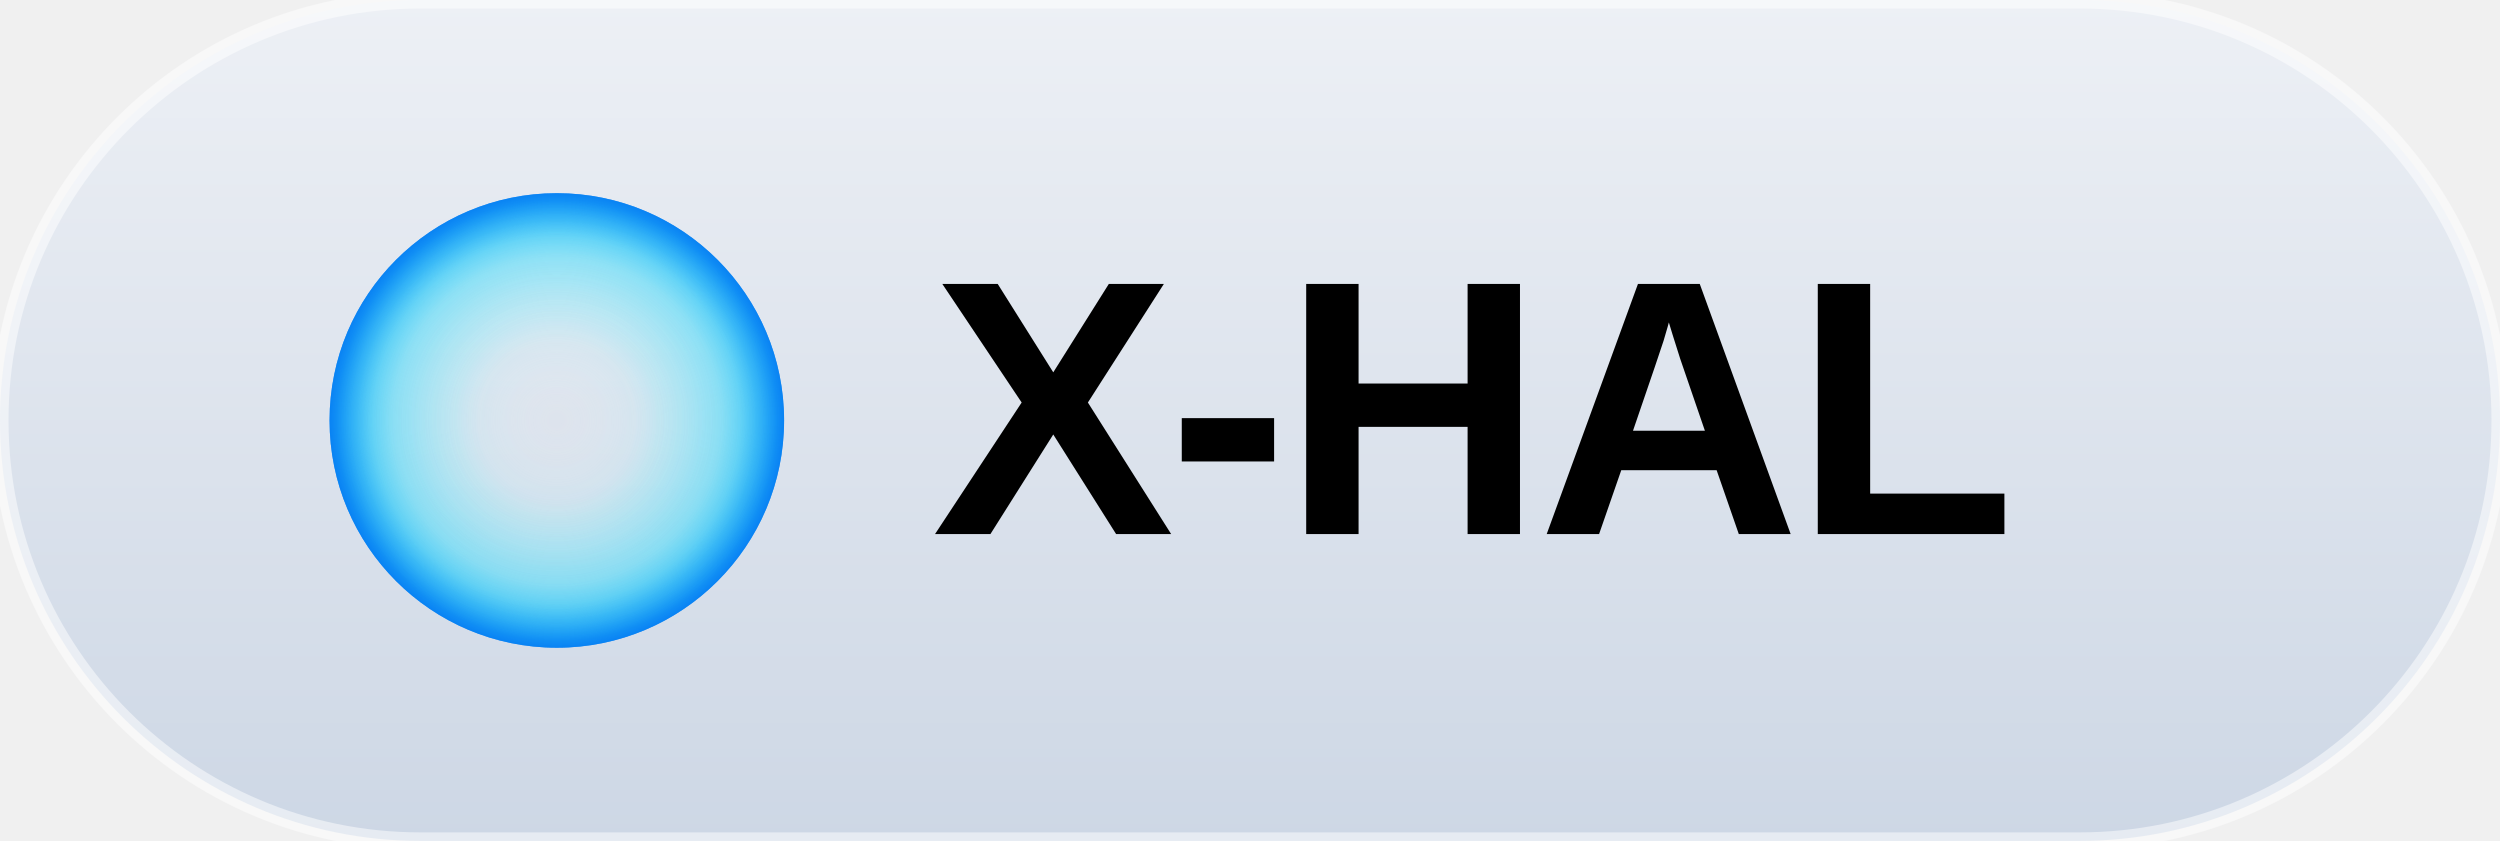
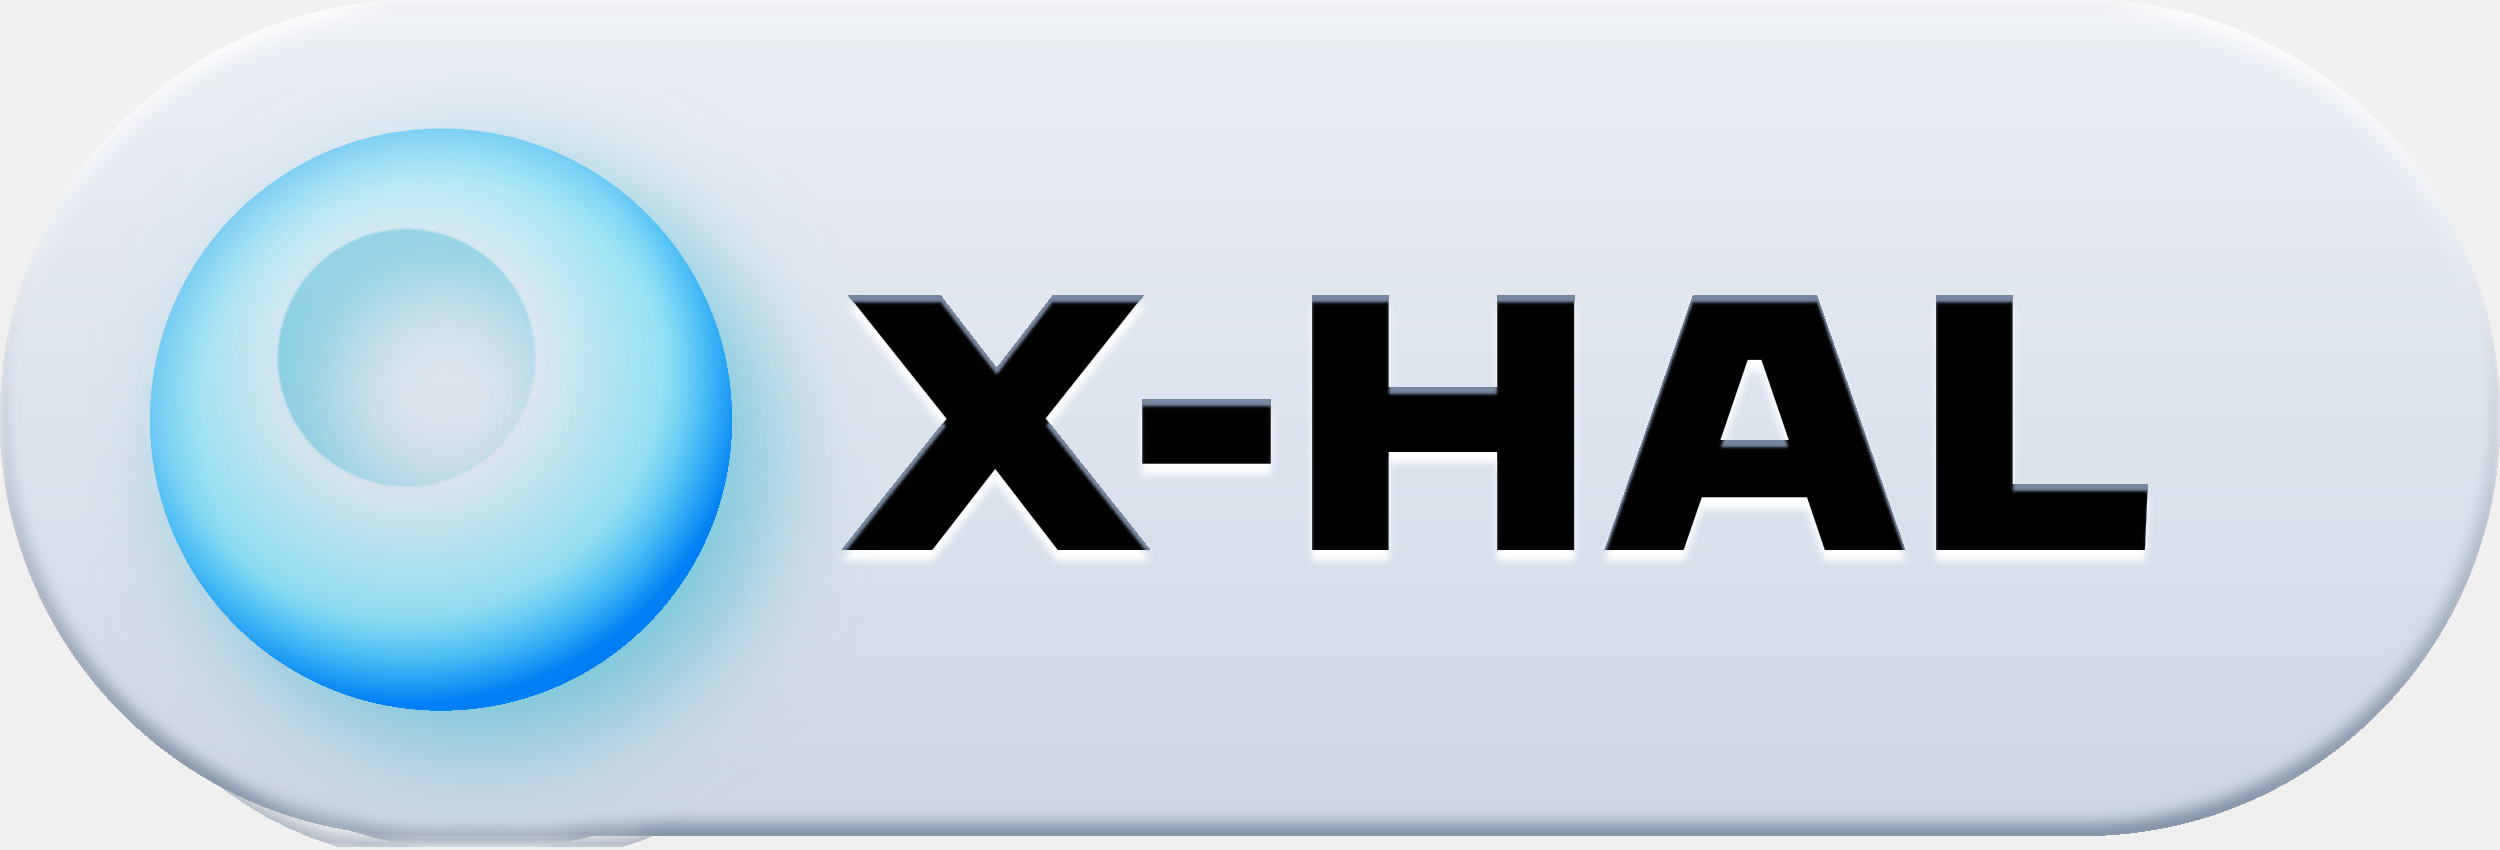
- <svg xmlns="http://www.w3.org/2000/svg" width="220" height="74" viewBox="0 0 220 74" fill="none">
-   <rect x="0" y="0" width="220" height="74" rx="37" fill="url(#pill-bg)" />
-   <rect x="0" y="0" width="220" height="74" rx="37" fill="none" stroke="white" stroke-width="1.5" opacity="0.5" />
-   <circle cx="49" cy="37" r="20" fill="url(#orb-glow)" opacity="0.8" />
-   <circle cx="49" cy="37" r="20" fill="url(#orb-core)" />
-   <text x="82" y="47" font-family="-apple-system, BlinkMacSystemFont, 'SF Pro Display', 'Helvetica Neue', Arial, sans-serif" font-size="32" font-weight="900" letter-spacing="-0.6" fill="#000" text-rendering="geometricPrecision">X-HAL</text>
+ <svg xmlns="http://www.w3.org/2000/svg" width="700" height="238" viewBox="0 0 700 238" fill="none">
+   <g filter="url(#filter0_ii_169_497)">
+     <rect width="700" height="234" rx="117" fill="url(#paint0_linear_169_497)" />
+     <g filter="url(#filter1_di_169_497)">
+       <path d="M261.01 154H235.816V153.898L265.09 117.28L237.55 82.702V82.6H263.152L279.064 103.204L294.976 82.6H320.17V82.702L292.732 117.178L321.904 153.898V154H296.2L278.656 131.254L261.01 154ZM319.832 129.826V111.772H355.838V129.826H319.832ZM367.389 154V82.6H388.809V108.406H419.205V82.6H440.727V154H419.205V126.562H388.809V154H367.389ZM449.363 154L474.149 82.6H508.625L533.411 154H510.971L505.973 139.21H476.495L471.395 154H449.363ZM489.347 100.756L481.697 123.196H500.873L493.223 100.756H489.347ZM542.108 154V82.6H563.528V135.538H601.37L600.554 154H542.108Z" fill="black" />
+     </g>
+     <rect x="42" y="36" width="163" height="163" rx="81.5" fill="url(#paint1_radial_169_497)" fill-opacity="0.4" />
+     <g filter="url(#filter3_d_169_497)">
+       <rect x="42" y="36" width="163" height="163" rx="81.5" fill="url(#paint2_radial_169_497)" shape-rendering="crispEdges" />
+     </g>
+   </g>
  <defs>
-     <linearGradient id="pill-bg" x1="110" y1="0" x2="110" y2="74" gradientUnits="userSpaceOnUse">
-       <stop stop-color="#edf0f5" />
-       <stop offset="1" stop-color="#cdd7e5" />
+     <filter id="filter0_ii_169_497" x="0" y="-3" width="700" height="240" filterUnits="userSpaceOnUse" color-interpolation-filters="sRGB">
+       <feFlood flood-opacity="0" result="BackgroundImageFix" />
+       <feBlend mode="normal" in="SourceGraphic" in2="BackgroundImageFix" result="shape" />
+       <feColorMatrix in="SourceAlpha" type="matrix" values="0 0 0 0 0 0 0 0 0 0 0 0 0 0 0 0 0 0 127 0" result="hardAlpha" />
+       <feOffset dy="-3" />
+       <feGaussianBlur stdDeviation="2.5" />
+       <feComposite in2="hardAlpha" operator="arithmetic" k2="-1" k3="1" />
+       <feColorMatrix type="matrix" values="0 0 0 0 0.431 0 0 0 0 0.498 0 0 0 0 0.588 0 0 0 1 0" />
+       <feBlend mode="normal" in2="shape" result="effect1_innerShadow_169_497" />
+       <feColorMatrix in="SourceAlpha" type="matrix" values="0 0 0 0 0 0 0 0 0 0 0 0 0 0 0 0 0 0 127 0" result="hardAlpha" />
+       <feOffset dy="3" />
+       <feGaussianBlur stdDeviation="2.5" />
+       <feComposite in2="hardAlpha" operator="arithmetic" k2="-1" k3="1" />
+       <feColorMatrix type="matrix" values="0 0 0 0 1 0 0 0 0 1 0 0 0 0 1 0 0 0 1 0" />
+       <feBlend mode="normal" in2="effect1_innerShadow_169_497" result="effect2_innerShadow_169_497" />
+     </filter>
+     <filter id="filter1_di_169_497" x="233.816" y="82.6" width="369.553" height="76.4" filterUnits="userSpaceOnUse" color-interpolation-filters="sRGB">
+       <feFlood flood-opacity="0" result="BackgroundImageFix" />
+       <feColorMatrix in="SourceAlpha" type="matrix" values="0 0 0 0 0 0 0 0 0 0 0 0 0 0 0 0 0 0 127 0" result="hardAlpha" />
+       <feOffset dy="3" />
+       <feGaussianBlur stdDeviation="1" />
+       <feComposite in2="hardAlpha" operator="out" />
+       <feColorMatrix type="matrix" values="0 0 0 0 1 0 0 0 0 1 0 0 0 0 1 0 0 0 1 0" />
+       <feBlend mode="normal" in2="BackgroundImageFix" result="effect1_dropShadow_169_497" />
+       <feBlend mode="normal" in="SourceGraphic" in2="effect1_dropShadow_169_497" result="shape" />
+       <feColorMatrix in="SourceAlpha" type="matrix" values="0 0 0 0 0 0 0 0 0 0 0 0 0 0 0 0 0 0 127 0" result="hardAlpha" />
+       <feOffset dy="2" />
+       <feGaussianBlur stdDeviation="0.5" />
+       <feComposite in2="hardAlpha" operator="arithmetic" k2="-1" k3="1" />
+       <feColorMatrix type="matrix" values="0 0 0 0 0.467 0 0 0 0 0.529 0 0 0 0 0.627 0 0 0 1 0" />
+       <feBlend mode="normal" in2="shape" result="effect2_innerShadow_169_497" />
+     </filter>
+     <filter id="filter3_d_169_497" x="24" y="17" width="221" height="221" filterUnits="userSpaceOnUse" color-interpolation-filters="sRGB">
+       <feFlood flood-opacity="0" result="BackgroundImageFix" />
+       <feColorMatrix in="SourceAlpha" type="matrix" values="0 0 0 0 0 0 0 0 0 0 0 0 0 0 0 0 0 0 127 0" result="hardAlpha" />
+       <feOffset dx="11" dy="10" />
+       <feGaussianBlur stdDeviation="14.5" />
+       <feComposite in2="hardAlpha" operator="out" />
+       <feColorMatrix type="matrix" values="0 0 0 0 0.079 0 0 0 0 0.679 0 0 0 0 0.799 0 0 0 0.5 0" />
+       <feBlend mode="normal" in2="BackgroundImageFix" result="effect1_dropShadow_169_497" />
+       <feBlend mode="normal" in="SourceGraphic" in2="effect1_dropShadow_169_497" result="shape" />
+     </filter>
+     <linearGradient id="paint0_linear_169_497" x1="350" y1="0" x2="350" y2="234" gradientUnits="userSpaceOnUse">
+       <stop stop-color="#EDF0F5" />
+       <stop offset="1" stop-color="#CDD7E5" />
    </linearGradient>
-     <radialGradient id="orb-glow" cx="49" cy="37" r="20" gradientUnits="userSpaceOnUse">
-       <stop stop-color="rgba(43,255,255,0)" offset="0.35" />
-       <stop stop-color="rgba(29,214,252,0.32)" offset="0.72" />
-       <stop stop-color="rgba(15,170,248,0.66)" offset="0.85" />
-       <stop stop-color="rgba(0,126,244,1)" offset="0.97" />
+     <radialGradient id="paint1_radial_169_497" cx="0" cy="0" r="1" gradientUnits="userSpaceOnUse" gradientTransform="translate(123.5 117.5) rotate(90) scale(81.5)">
+       <stop stop-color="white" stop-opacity="0" />
+       <stop offset="0.812" stop-color="#1DD6FC" stop-opacity="0.316" />
+       <stop offset="1" stop-color="#007EF4" stop-opacity="0.8" />
    </radialGradient>
-     <radialGradient id="orb-core" cx="49" cy="37" r="20" gradientUnits="userSpaceOnUse">
-       <stop stop-color="rgba(255,255,255,0)" offset="0" />
-       <stop stop-color="rgba(142,235,253,0.16)" offset="0.4" />
-       <stop stop-color="rgba(86,224,252,0.24)" offset="0.61" />
-       <stop stop-color="rgba(29,214,252,0.32)" offset="0.81" />
-       <stop stop-color="rgba(15,170,248,0.56)" offset="0.91" />
-       <stop stop-color="rgba(0,126,244,0.8)" offset="1" />
+     <radialGradient id="paint2_radial_169_497" cx="0" cy="0" r="1" gradientUnits="userSpaceOnUse" gradientTransform="translate(113.874 100.173) rotate(60.8025) scale(99.9785)">
+       <stop offset="0.356" stop-color="#2BFFFF" stop-opacity="0" />
+       <stop offset="0.723" stop-color="#1DD6FC" stop-opacity="0.316" />
+       <stop offset="0.972" stop-color="#007EF4" />
    </radialGradient>
  </defs>
</svg>
